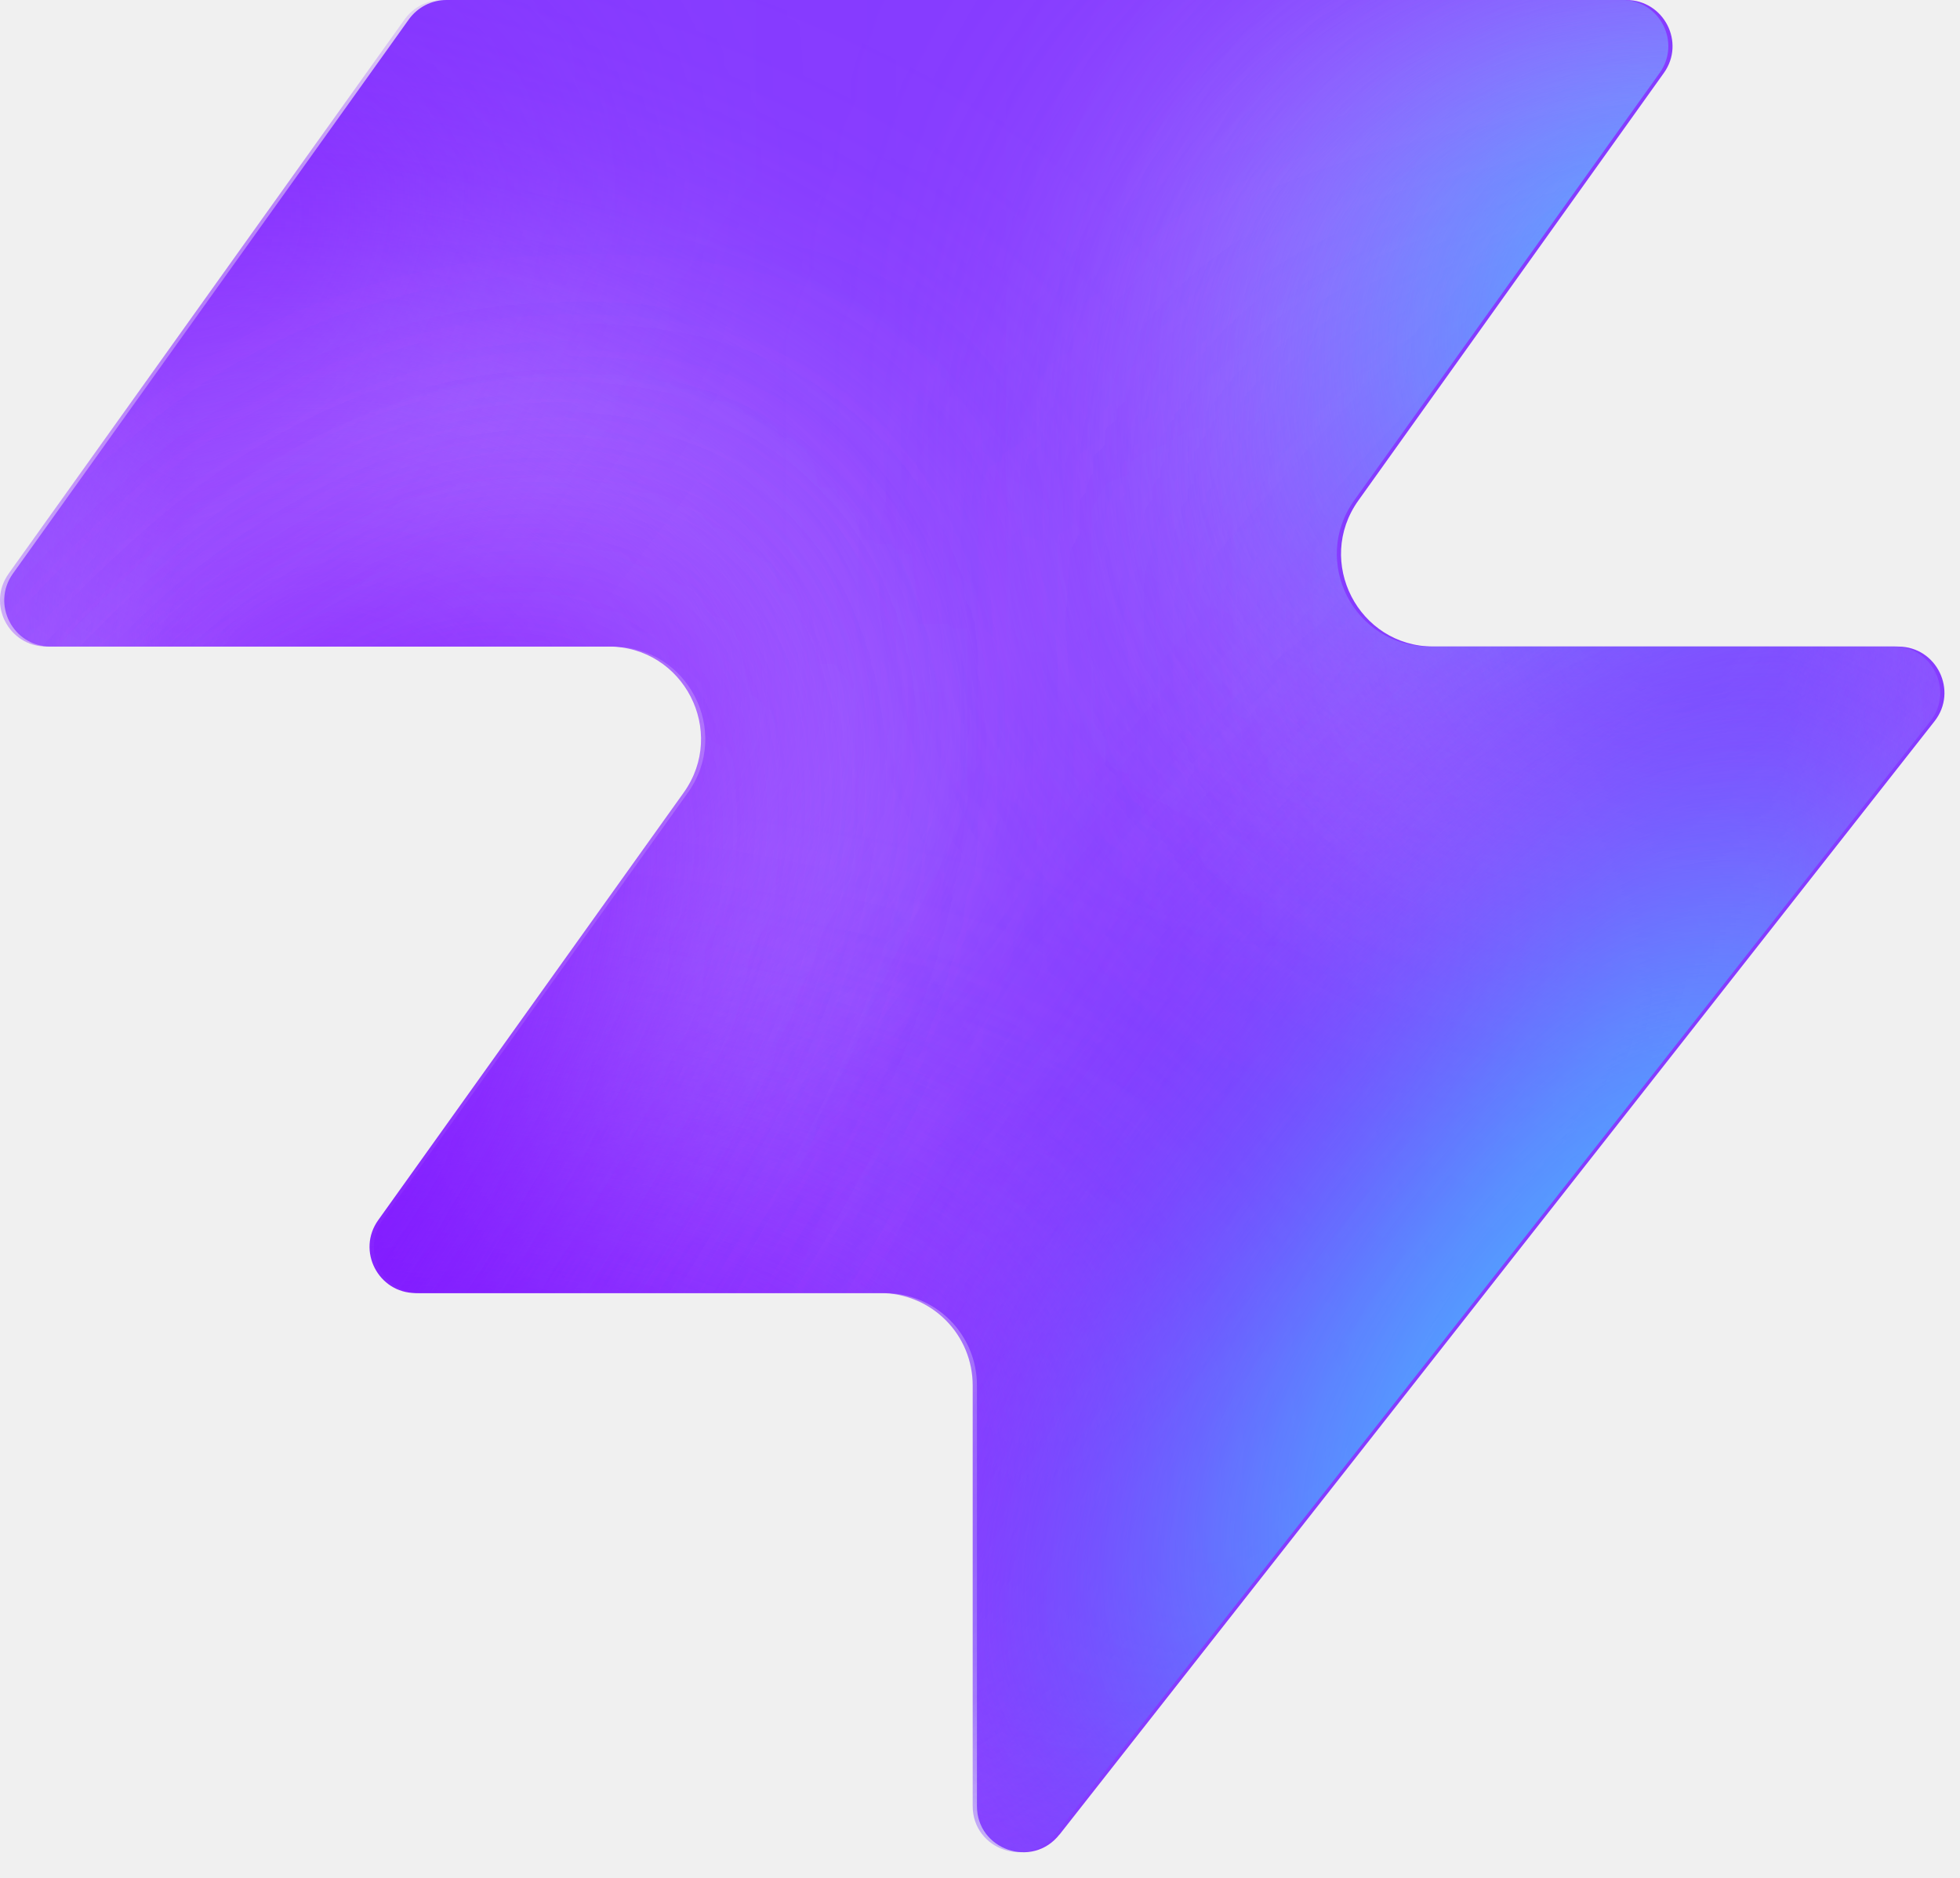
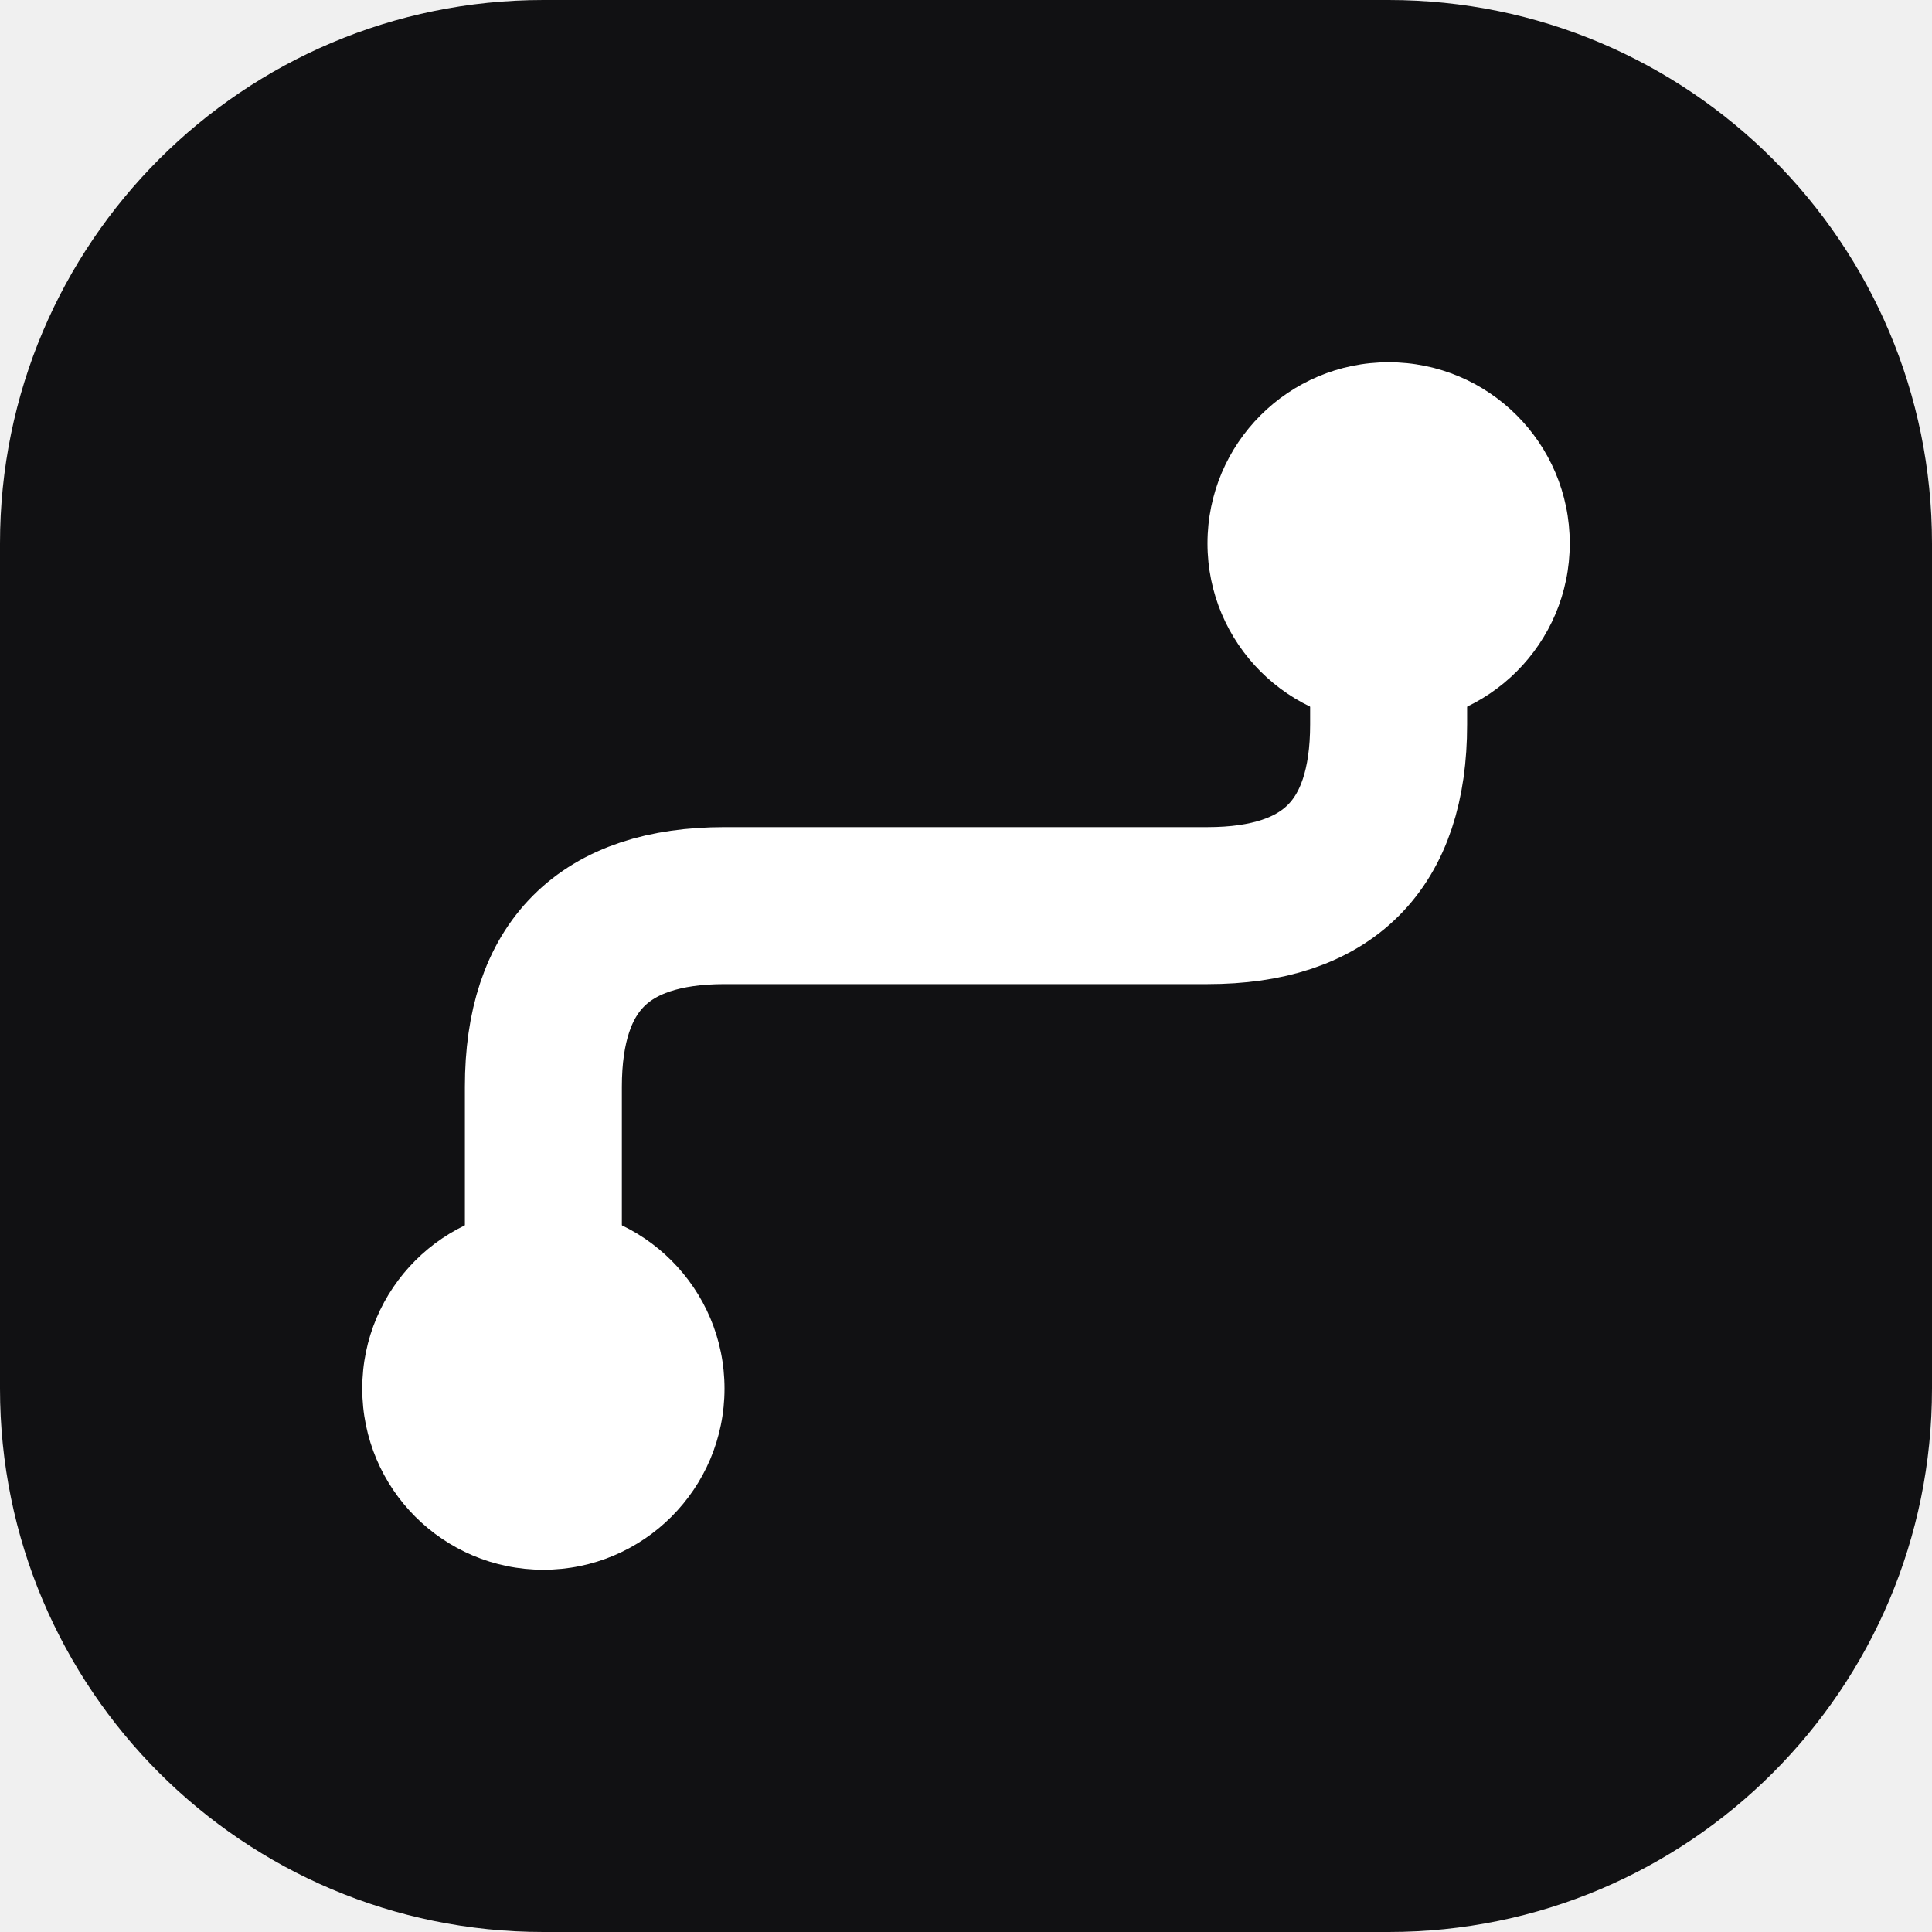
- <svg xmlns="http://www.w3.org/2000/svg" width="48" height="46" fill="none" viewBox="0 0 48 46">
-   <path fill="#863bff" d="M25.946 44.938c-.664.845-2.021.375-2.021-.698V33.937a2.26 2.26 0 0 0-2.262-2.262H10.287c-.92 0-1.456-1.04-.92-1.788l7.48-10.471c1.07-1.497 0-3.578-1.842-3.578H1.237c-.92 0-1.456-1.04-.92-1.788L10.013.474c.214-.297.556-.474.92-.474h28.894c.92 0 1.456 1.04.92 1.788l-7.48 10.471c-1.07 1.498 0 3.579 1.842 3.579h11.377c.943 0 1.473 1.088.89 1.83L25.947 44.94z" style="fill:#863bff;fill:color(display-p3 .525 .23 1);fill-opacity:1" />
-   <mask id="a" width="48" height="46" x="0" y="0" maskUnits="userSpaceOnUse" style="mask-type:alpha">
-     <path fill="#000" d="M25.842 44.938c-.664.844-2.021.375-2.021-.698V33.937a2.26 2.26 0 0 0-2.262-2.262H10.183c-.92 0-1.456-1.04-.92-1.788l7.48-10.471c1.07-1.498 0-3.579-1.842-3.579H1.133c-.92 0-1.456-1.04-.92-1.787L9.91.473c.214-.297.556-.474.92-.474h28.894c.92 0 1.456 1.04.92 1.788l-7.48 10.471c-1.07 1.498 0 3.578 1.842 3.578h11.377c.943 0 1.473 1.088.89 1.832L25.843 44.94z" style="fill:#000;fill-opacity:1" />
-   </mask>
-   <g mask="url(#a)">
-     <g filter="url(#b)">
-       <ellipse cx="5.508" cy="14.704" fill="#ede6ff" rx="5.508" ry="14.704" style="fill:#ede6ff;fill:color(display-p3 .927 .903 1);fill-opacity:1" transform="matrix(.00324 1 1 -.00324 -4.47 31.516)" />
-     </g>
-     <g filter="url(#c)">
-       <ellipse cx="10.399" cy="29.851" fill="#ede6ff" rx="10.399" ry="29.851" style="fill:#ede6ff;fill:color(display-p3 .927 .903 1);fill-opacity:1" transform="matrix(.00324 1 1 -.00324 -39.328 7.883)" />
-     </g>
-     <g filter="url(#d)">
-       <ellipse cx="5.508" cy="30.487" fill="#7e14ff" rx="5.508" ry="30.487" style="fill:#7e14ff;fill:color(display-p3 .492 .077 1);fill-opacity:1" transform="rotate(89.814 -25.913 -14.639)scale(1 -1)" />
-     </g>
-     <g filter="url(#e)">
-       <ellipse cx="5.508" cy="30.599" fill="#7e14ff" rx="5.508" ry="30.599" style="fill:#7e14ff;fill:color(display-p3 .492 .077 1);fill-opacity:1" transform="rotate(89.814 -32.644 -3.334)scale(1 -1)" />
-     </g>
-     <g filter="url(#f)">
-       <ellipse cx="5.508" cy="30.599" fill="#7e14ff" rx="5.508" ry="30.599" style="fill:#7e14ff;fill:color(display-p3 .492 .077 1);fill-opacity:1" transform="matrix(.00324 1 1 -.00324 -34.34 30.47)" />
-     </g>
-     <g filter="url(#g)">
-       <ellipse cx="14.072" cy="22.078" fill="#ede6ff" rx="14.072" ry="22.078" style="fill:#ede6ff;fill:color(display-p3 .927 .903 1);fill-opacity:1" transform="rotate(93.35 24.506 48.493)scale(-1 1)" />
-     </g>
-     <g filter="url(#h)">
-       <ellipse cx="3.47" cy="21.501" fill="#7e14ff" rx="3.47" ry="21.501" style="fill:#7e14ff;fill:color(display-p3 .492 .077 1);fill-opacity:1" transform="rotate(89.009 28.708 47.59)scale(-1 1)" />
-     </g>
-     <g filter="url(#i)">
-       <ellipse cx="3.47" cy="21.501" fill="#7e14ff" rx="3.47" ry="21.501" style="fill:#7e14ff;fill:color(display-p3 .492 .077 1);fill-opacity:1" transform="rotate(89.009 28.708 47.59)scale(-1 1)" />
-     </g>
-     <g filter="url(#j)">
-       <ellipse cx=".387" cy="8.972" fill="#7e14ff" rx="4.407" ry="29.108" style="fill:#7e14ff;fill:color(display-p3 .492 .077 1);fill-opacity:1" transform="rotate(39.51 .387 8.972)" />
-     </g>
-     <g filter="url(#k)">
-       <ellipse cx="47.523" cy="-6.092" fill="#7e14ff" rx="4.407" ry="29.108" style="fill:#7e14ff;fill:color(display-p3 .492 .077 1);fill-opacity:1" transform="rotate(37.892 47.523 -6.092)" />
-     </g>
-     <g filter="url(#l)">
-       <ellipse cx="41.412" cy="6.333" fill="#47bfff" rx="5.971" ry="9.665" style="fill:#47bfff;fill:color(display-p3 .28 .748 1);fill-opacity:1" transform="rotate(37.892 41.412 6.333)" />
-     </g>
-     <g filter="url(#m)">
-       <ellipse cx="-1.879" cy="38.332" fill="#7e14ff" rx="4.407" ry="29.108" style="fill:#7e14ff;fill:color(display-p3 .492 .077 1);fill-opacity:1" transform="rotate(37.892 -1.88 38.332)" />
-     </g>
-     <g filter="url(#n)">
-       <ellipse cx="-1.879" cy="38.332" fill="#7e14ff" rx="4.407" ry="29.108" style="fill:#7e14ff;fill:color(display-p3 .492 .077 1);fill-opacity:1" transform="rotate(37.892 -1.88 38.332)" />
-     </g>
-     <g filter="url(#o)">
-       <ellipse cx="35.651" cy="29.907" fill="#7e14ff" rx="4.407" ry="29.108" style="fill:#7e14ff;fill:color(display-p3 .492 .077 1);fill-opacity:1" transform="rotate(37.892 35.651 29.907)" />
-     </g>
-     <g filter="url(#p)">
-       <ellipse cx="38.418" cy="32.4" fill="#47bfff" rx="5.971" ry="15.297" style="fill:#47bfff;fill:color(display-p3 .28 .748 1);fill-opacity:1" transform="rotate(37.892 38.418 32.4)" />
-     </g>
-   </g>
-   <defs>
-     <filter id="b" width="60.045" height="41.654" x="-19.77" y="16.149" color-interpolation-filters="sRGB" filterUnits="userSpaceOnUse">
-       <feFlood flood-opacity="0" result="BackgroundImageFix" />
-       <feBlend in="SourceGraphic" in2="BackgroundImageFix" result="shape" />
-       <feGaussianBlur result="effect1_foregroundBlur_2002_17158" stdDeviation="7.659" />
-     </filter>
-     <filter id="c" width="90.34" height="51.437" x="-54.613" y="-7.533" color-interpolation-filters="sRGB" filterUnits="userSpaceOnUse">
-       <feFlood flood-opacity="0" result="BackgroundImageFix" />
-       <feBlend in="SourceGraphic" in2="BackgroundImageFix" result="shape" />
-       <feGaussianBlur result="effect1_foregroundBlur_2002_17158" stdDeviation="7.659" />
-     </filter>
-     <filter id="d" width="79.355" height="29.4" x="-49.64" y="2.03" color-interpolation-filters="sRGB" filterUnits="userSpaceOnUse">
-       <feFlood flood-opacity="0" result="BackgroundImageFix" />
-       <feBlend in="SourceGraphic" in2="BackgroundImageFix" result="shape" />
-       <feGaussianBlur result="effect1_foregroundBlur_2002_17158" stdDeviation="4.596" />
-     </filter>
-     <filter id="e" width="79.579" height="29.4" x="-45.045" y="20.029" color-interpolation-filters="sRGB" filterUnits="userSpaceOnUse">
-       <feFlood flood-opacity="0" result="BackgroundImageFix" />
-       <feBlend in="SourceGraphic" in2="BackgroundImageFix" result="shape" />
-       <feGaussianBlur result="effect1_foregroundBlur_2002_17158" stdDeviation="4.596" />
-     </filter>
-     <filter id="f" width="79.579" height="29.4" x="-43.513" y="21.178" color-interpolation-filters="sRGB" filterUnits="userSpaceOnUse">
-       <feFlood flood-opacity="0" result="BackgroundImageFix" />
-       <feBlend in="SourceGraphic" in2="BackgroundImageFix" result="shape" />
-       <feGaussianBlur result="effect1_foregroundBlur_2002_17158" stdDeviation="4.596" />
-     </filter>
-     <filter id="g" width="74.749" height="58.852" x="15.756" y="-17.901" color-interpolation-filters="sRGB" filterUnits="userSpaceOnUse">
-       <feFlood flood-opacity="0" result="BackgroundImageFix" />
-       <feBlend in="SourceGraphic" in2="BackgroundImageFix" result="shape" />
-       <feGaussianBlur result="effect1_foregroundBlur_2002_17158" stdDeviation="7.659" />
-     </filter>
-     <filter id="h" width="61.377" height="25.362" x="23.548" y="2.284" color-interpolation-filters="sRGB" filterUnits="userSpaceOnUse">
-       <feFlood flood-opacity="0" result="BackgroundImageFix" />
-       <feBlend in="SourceGraphic" in2="BackgroundImageFix" result="shape" />
-       <feGaussianBlur result="effect1_foregroundBlur_2002_17158" stdDeviation="4.596" />
-     </filter>
-     <filter id="i" width="61.377" height="25.362" x="23.548" y="2.284" color-interpolation-filters="sRGB" filterUnits="userSpaceOnUse">
-       <feFlood flood-opacity="0" result="BackgroundImageFix" />
-       <feBlend in="SourceGraphic" in2="BackgroundImageFix" result="shape" />
-       <feGaussianBlur result="effect1_foregroundBlur_2002_17158" stdDeviation="4.596" />
-     </filter>
-     <filter id="j" width="56.045" height="63.649" x="-27.636" y="-22.853" color-interpolation-filters="sRGB" filterUnits="userSpaceOnUse">
-       <feFlood flood-opacity="0" result="BackgroundImageFix" />
-       <feBlend in="SourceGraphic" in2="BackgroundImageFix" result="shape" />
-       <feGaussianBlur result="effect1_foregroundBlur_2002_17158" stdDeviation="4.596" />
-     </filter>
-     <filter id="k" width="54.814" height="64.646" x="20.116" y="-38.415" color-interpolation-filters="sRGB" filterUnits="userSpaceOnUse">
-       <feFlood flood-opacity="0" result="BackgroundImageFix" />
-       <feBlend in="SourceGraphic" in2="BackgroundImageFix" result="shape" />
-       <feGaussianBlur result="effect1_foregroundBlur_2002_17158" stdDeviation="4.596" />
-     </filter>
-     <filter id="l" width="33.541" height="35.313" x="24.641" y="-11.323" color-interpolation-filters="sRGB" filterUnits="userSpaceOnUse">
-       <feFlood flood-opacity="0" result="BackgroundImageFix" />
-       <feBlend in="SourceGraphic" in2="BackgroundImageFix" result="shape" />
-       <feGaussianBlur result="effect1_foregroundBlur_2002_17158" stdDeviation="4.596" />
-     </filter>
-     <filter id="m" width="54.814" height="64.646" x="-29.286" y="6.009" color-interpolation-filters="sRGB" filterUnits="userSpaceOnUse">
-       <feFlood flood-opacity="0" result="BackgroundImageFix" />
-       <feBlend in="SourceGraphic" in2="BackgroundImageFix" result="shape" />
-       <feGaussianBlur result="effect1_foregroundBlur_2002_17158" stdDeviation="4.596" />
-     </filter>
-     <filter id="n" width="54.814" height="64.646" x="-29.286" y="6.009" color-interpolation-filters="sRGB" filterUnits="userSpaceOnUse">
-       <feFlood flood-opacity="0" result="BackgroundImageFix" />
-       <feBlend in="SourceGraphic" in2="BackgroundImageFix" result="shape" />
-       <feGaussianBlur result="effect1_foregroundBlur_2002_17158" stdDeviation="4.596" />
-     </filter>
-     <filter id="o" width="54.814" height="64.646" x="8.244" y="-2.416" color-interpolation-filters="sRGB" filterUnits="userSpaceOnUse">
-       <feFlood flood-opacity="0" result="BackgroundImageFix" />
-       <feBlend in="SourceGraphic" in2="BackgroundImageFix" result="shape" />
-       <feGaussianBlur result="effect1_foregroundBlur_2002_17158" stdDeviation="4.596" />
-     </filter>
-     <filter id="p" width="39.409" height="43.623" x="18.713" y="10.588" color-interpolation-filters="sRGB" filterUnits="userSpaceOnUse">
-       <feFlood flood-opacity="0" result="BackgroundImageFix" />
-       <feBlend in="SourceGraphic" in2="BackgroundImageFix" result="shape" />
-       <feGaussianBlur result="effect1_foregroundBlur_2002_17158" stdDeviation="4.596" />
-     </filter>
-   </defs>
+ <svg xmlns="http://www.w3.org/2000/svg" width="32" height="32" viewBox="0 0 32 32">
+   <rect width="32" height="32" rx="9" fill="#111113" />
+   <path d="M9 23V18q0-3 3-3h8q3 0 3-3V9" fill="none" stroke="#fff" stroke-width="2.6" stroke-linecap="round" />
+   <circle cx="9" cy="23" r="3" fill="#fff" />
+   <circle cx="23" cy="9" r="3" fill="#fff" />
</svg>
